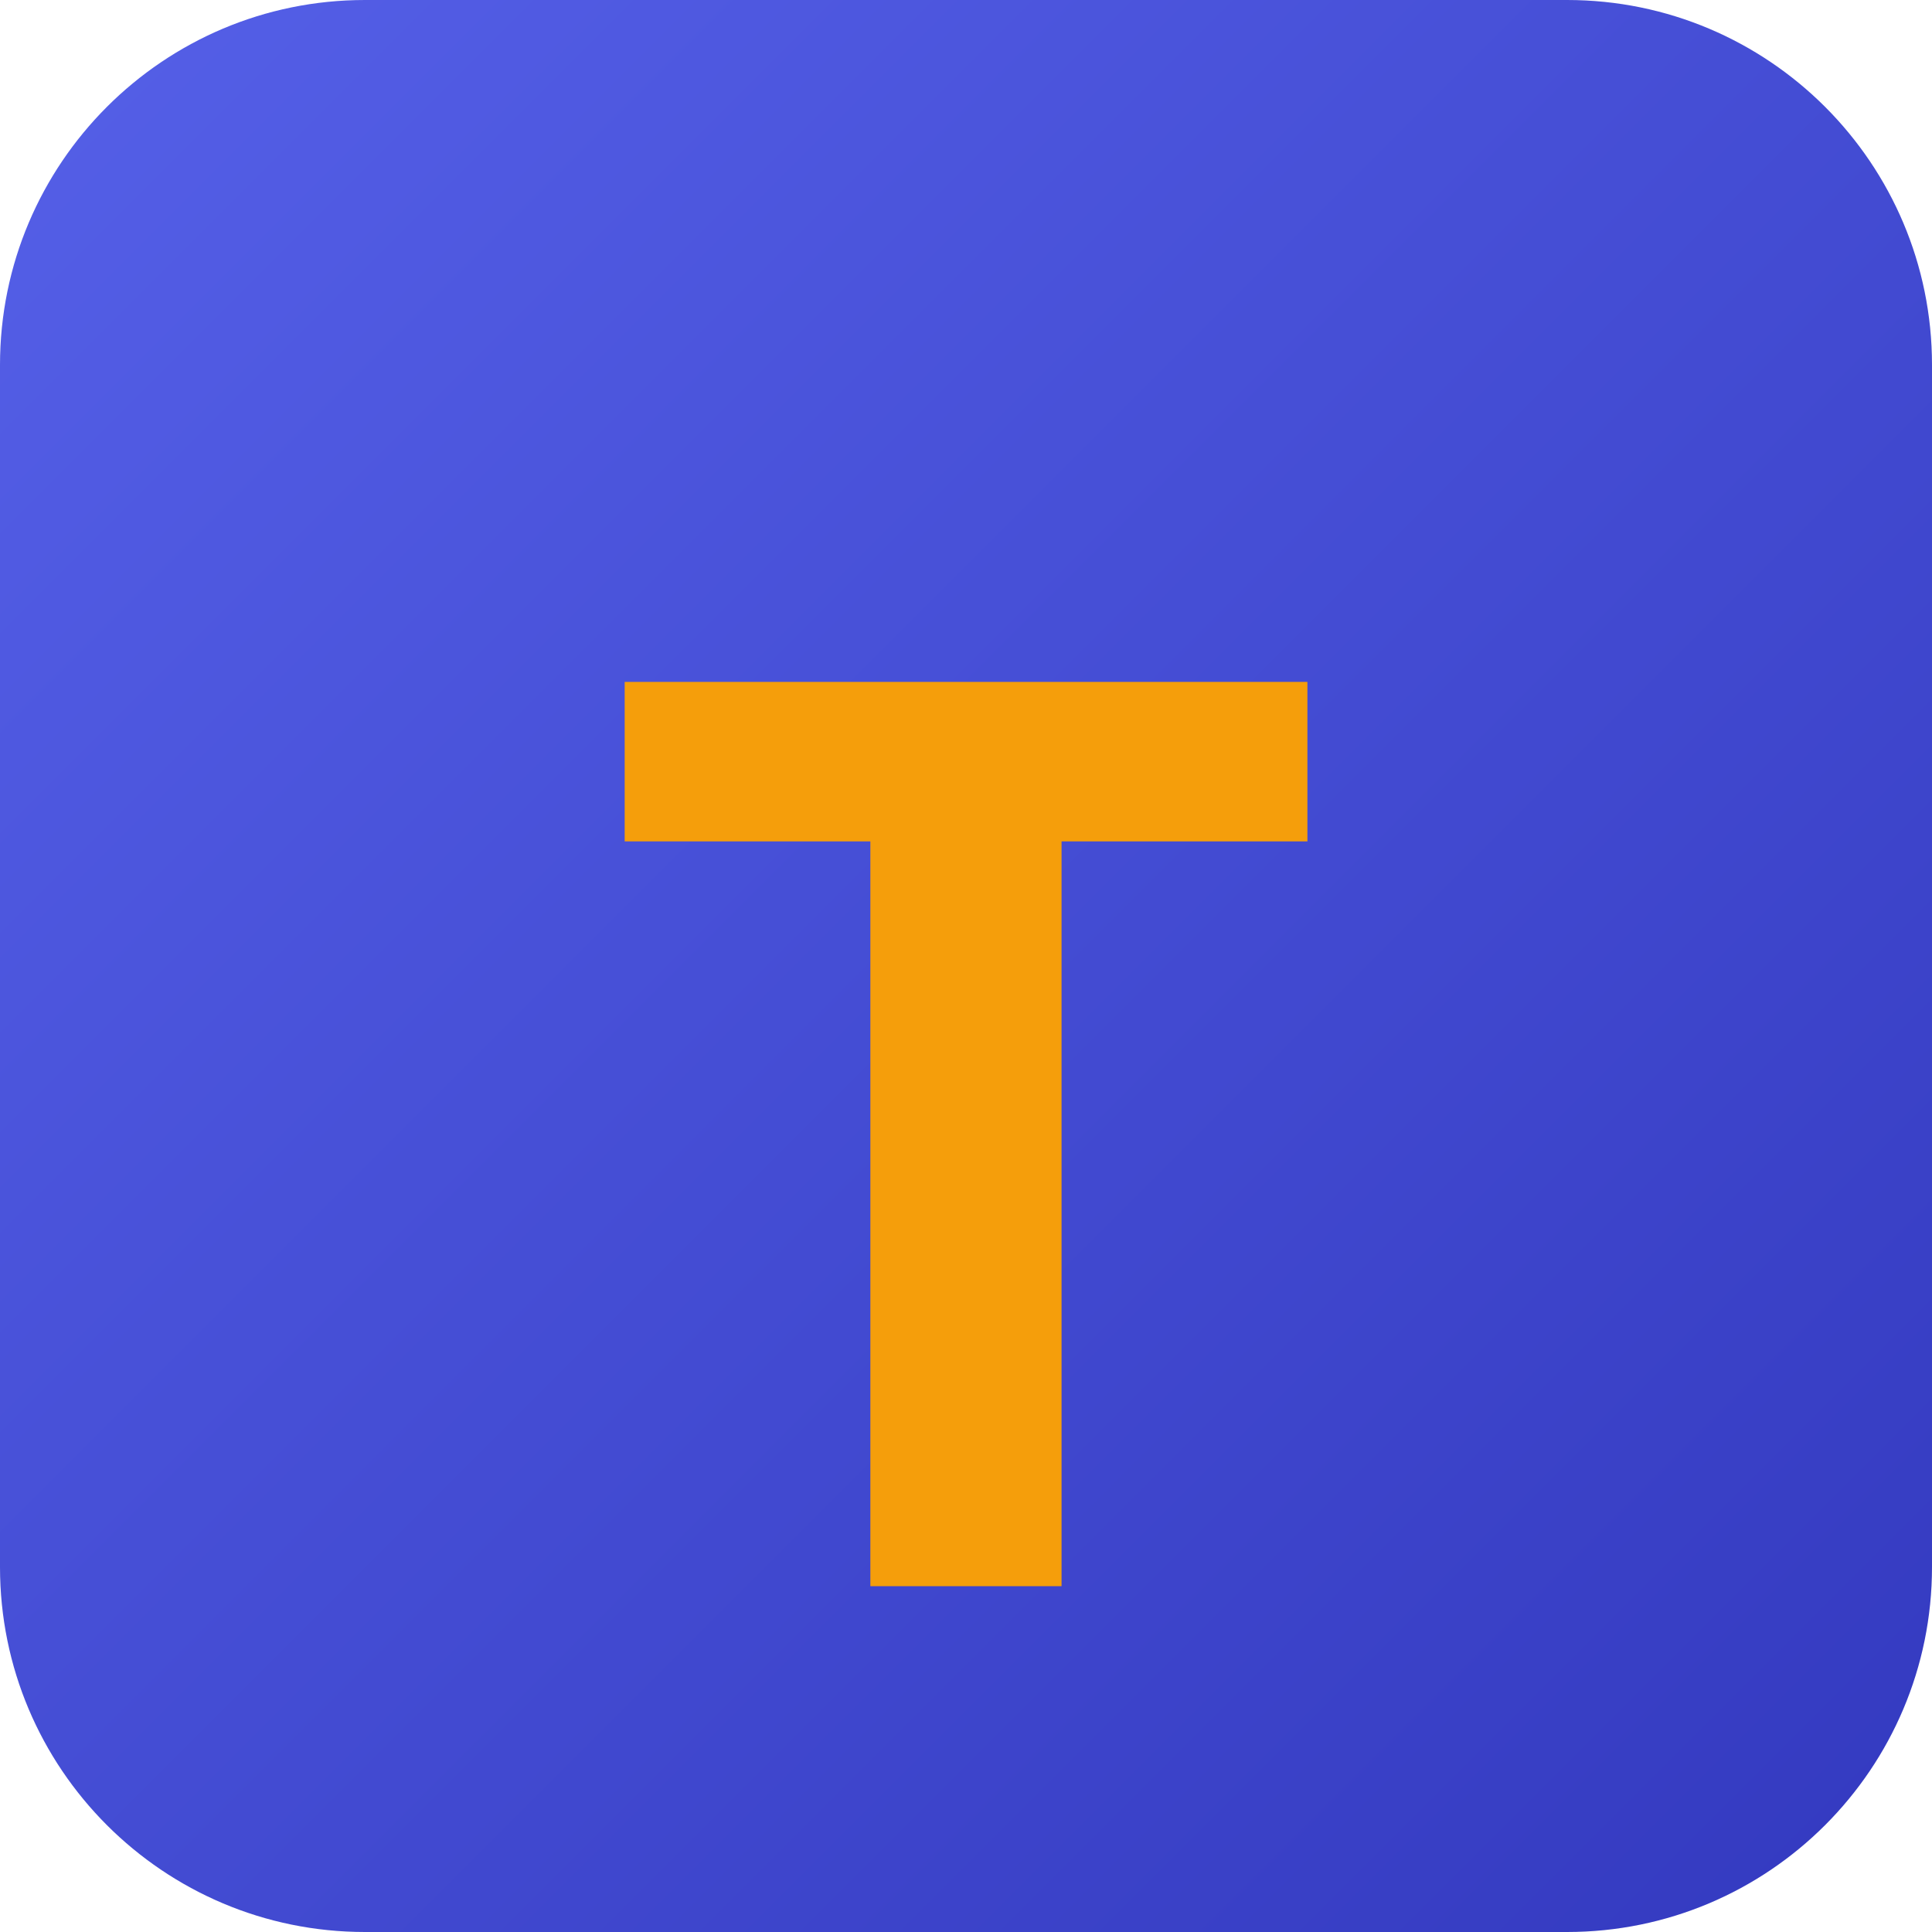
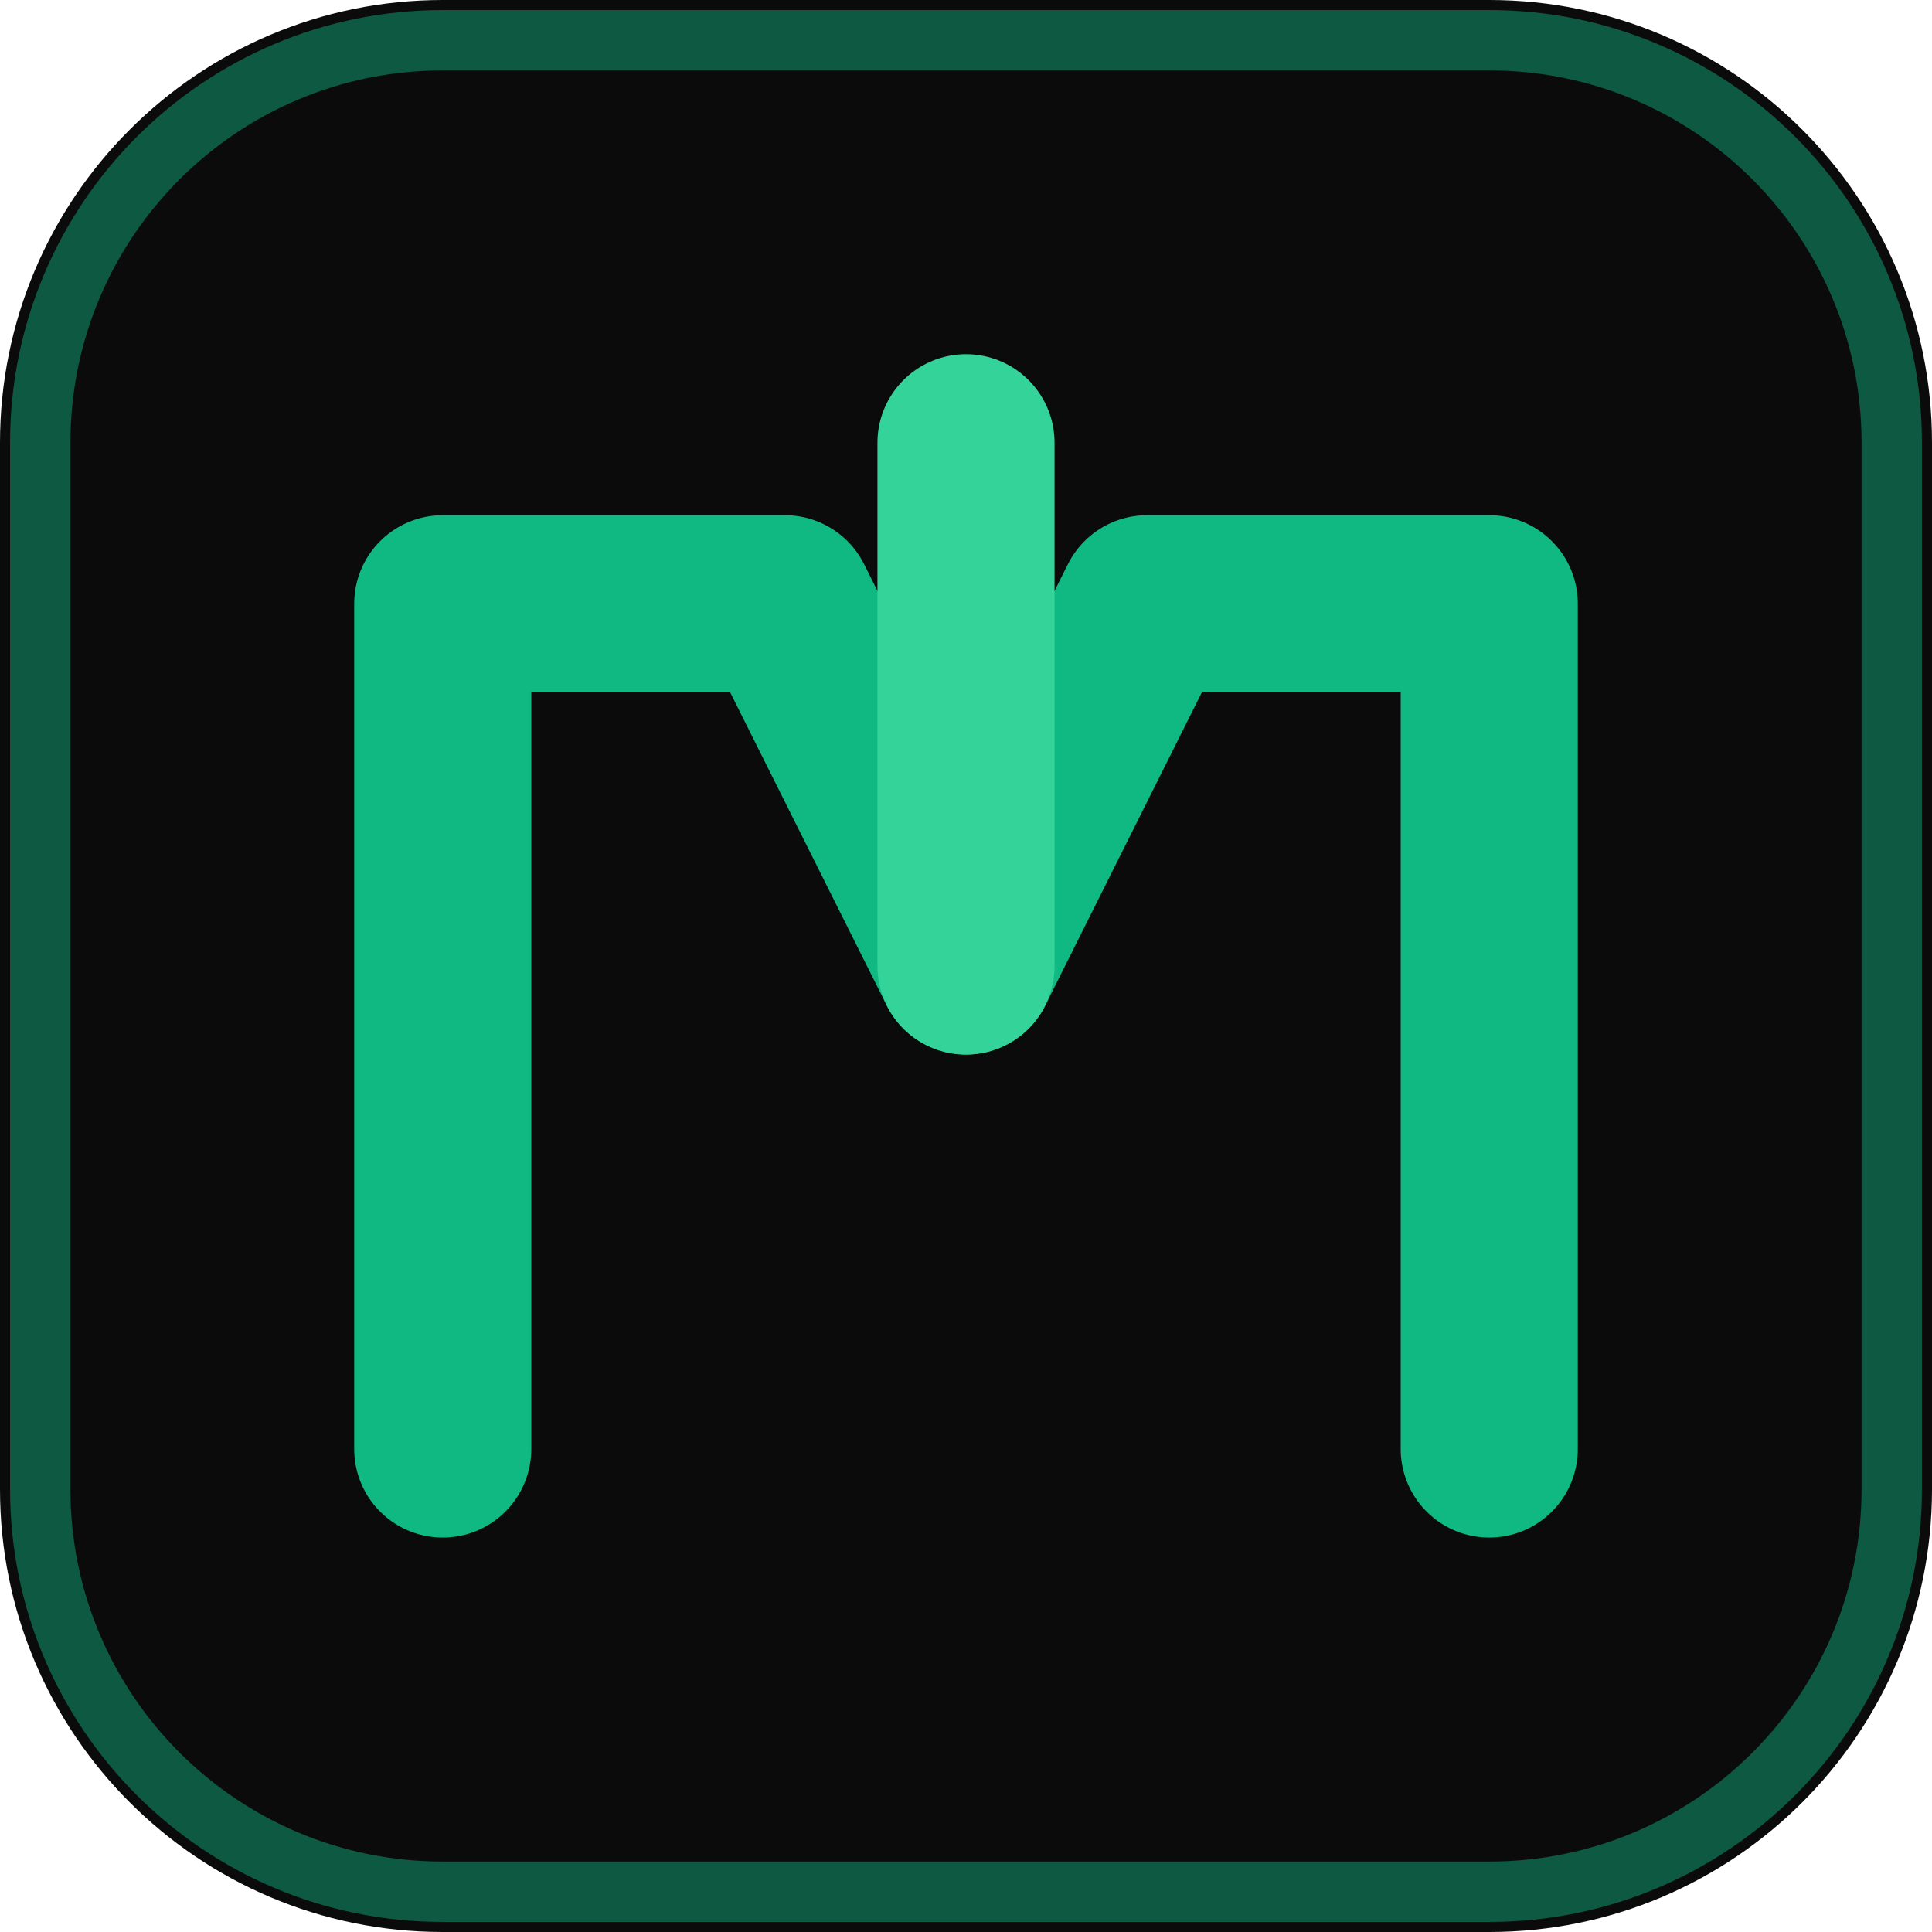
- <svg xmlns="http://www.w3.org/2000/svg" viewBox="0 0 180 180" role="img" aria-label="TotalMoney">
-   <defs>
-     <linearGradient id="bg" x1="0%" y1="0%" x2="100%" y2="100%">
-       <stop offset="0%" stop-color="#5560e8" />
-       <stop offset="100%" stop-color="#3339BF" />
-     </linearGradient>
-   </defs>
-   <rect width="180" height="180" rx="34" fill="url(#bg)" />
-   <text x="90" y="102" text-anchor="middle" dominant-baseline="central" font-family="Arial Black, sans-serif" font-size="118" font-weight="900" fill="#f59e0b">T</text>
+ <svg xmlns="http://www.w3.org/2000/svg" viewBox="0 0 48 48" width="48" height="48">
+   <rect width="48" height="48" rx="11" fill="#0B0B0C" />
+   <rect x="1" y="1" width="46" height="46" rx="10" fill="none" stroke="#10b981" stroke-opacity=".45" stroke-width="1.5" />
+   <path d="M11 36V15h8.5L24 24l4.5-9H37v21" fill="none" stroke="#10b981" stroke-width="4.4" stroke-linecap="round" stroke-linejoin="round" />
+   <path d="M24 24V11" fill="none" stroke="#34d399" stroke-width="4.4" stroke-linecap="round" />
</svg>
